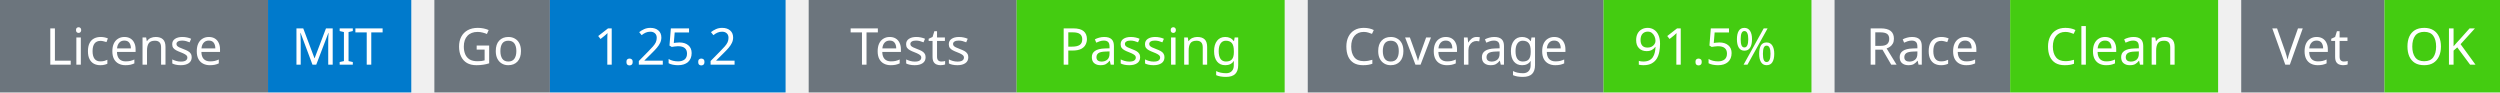
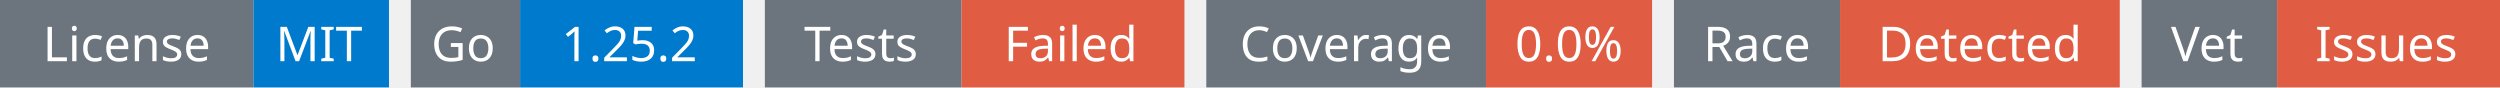
- <svg xmlns="http://www.w3.org/2000/svg" width="541" height="20" viewBox="0 0 541 20">
+ <svg xmlns="http://www.w3.org/2000/svg" width="572" height="20" viewBox="0 0 572 20">
  <g transform="translate(0, 0)">
    <rect x="0" y="0" width="58" height="20" fill="#6c757d" />
    <rect x="58" y="0" width="31" height="20" fill="#007acc" />
    <text x="29" y="14" text-anchor="middle" font-family="sans-serif" font-size="11" fill="white">License</text>
    <text x="73" y="14" text-anchor="middle" font-family="sans-serif" font-size="11" fill="white">MIT</text>
  </g>
  <g transform="translate(94, 0)">
    <rect x="0" y="0" width="25" height="20" fill="#6c757d" />
    <rect x="25" y="0" width="51" height="20" fill="#007acc" />
    <text x="12" y="14" text-anchor="middle" font-family="sans-serif" font-size="11" fill="white">Go</text>
    <text x="50" y="14" text-anchor="middle" font-family="sans-serif" font-size="11" fill="white">1.25.2</text>
  </g>
  <g transform="translate(175, 0)">
    <rect x="0" y="0" width="45" height="20" fill="#6c757d" />
-     <rect x="45" y="0" width="58" height="20" fill="#4c1" />
+     <rect x="45" y="0" width="51" height="20" fill="#e05d44" />
    <text x="22" y="14" text-anchor="middle" font-family="sans-serif" font-size="11" fill="white">Tests</text>
-     <text x="74" y="14" text-anchor="middle" font-family="sans-serif" font-size="11" fill="white">Passing</text>
+     <text x="70" y="14" text-anchor="middle" font-family="sans-serif" font-size="11" fill="white">Failed</text>
  </g>
-   <g transform="translate(283, 0)">
+   <g transform="translate(276, 0)">
    <rect x="0" y="0" width="64" height="20" fill="#6c757d" />
-     <rect x="64" y="0" width="45" height="20" fill="#4c1" />
+     <rect x="64" y="0" width="38" height="20" fill="#e05d44" />
    <text x="32" y="14" text-anchor="middle" font-family="sans-serif" font-size="11" fill="white">Coverage</text>
-     <text x="86" y="14" text-anchor="middle" font-family="sans-serif" font-size="11" fill="white">91.5%</text>
+     <text x="83" y="14" text-anchor="middle" font-family="sans-serif" font-size="11" fill="white">0.0%</text>
  </g>
-   <g transform="translate(397, 0)">
+   <g transform="translate(383, 0)">
    <rect x="0" y="0" width="38" height="20" fill="#6c757d" />
-     <rect x="38" y="0" width="45" height="20" fill="#4c1" />
+     <rect x="38" y="0" width="64" height="20" fill="#e05d44" />
    <text x="19" y="14" text-anchor="middle" font-family="sans-serif" font-size="11" fill="white">Race</text>
-     <text x="60" y="14" text-anchor="middle" font-family="sans-serif" font-size="11" fill="white">Clean</text>
+     <text x="70" y="14" text-anchor="middle" font-family="sans-serif" font-size="11" fill="white">Detected</text>
  </g>
-   <g transform="translate(485, 0)">
+   <g transform="translate(490, 0)">
    <rect x="0" y="0" width="31" height="20" fill="#6c757d" />
-     <rect x="31" y="0" width="25" height="20" fill="#4c1" />
+     <rect x="31" y="0" width="51" height="20" fill="#e05d44" />
    <text x="15" y="14" text-anchor="middle" font-family="sans-serif" font-size="11" fill="white">Vet</text>
-     <text x="43" y="14" text-anchor="middle" font-family="sans-serif" font-size="11" fill="white">OK</text>
+     <text x="56" y="14" text-anchor="middle" font-family="sans-serif" font-size="11" fill="white">Issues</text>
  </g>
</svg>
